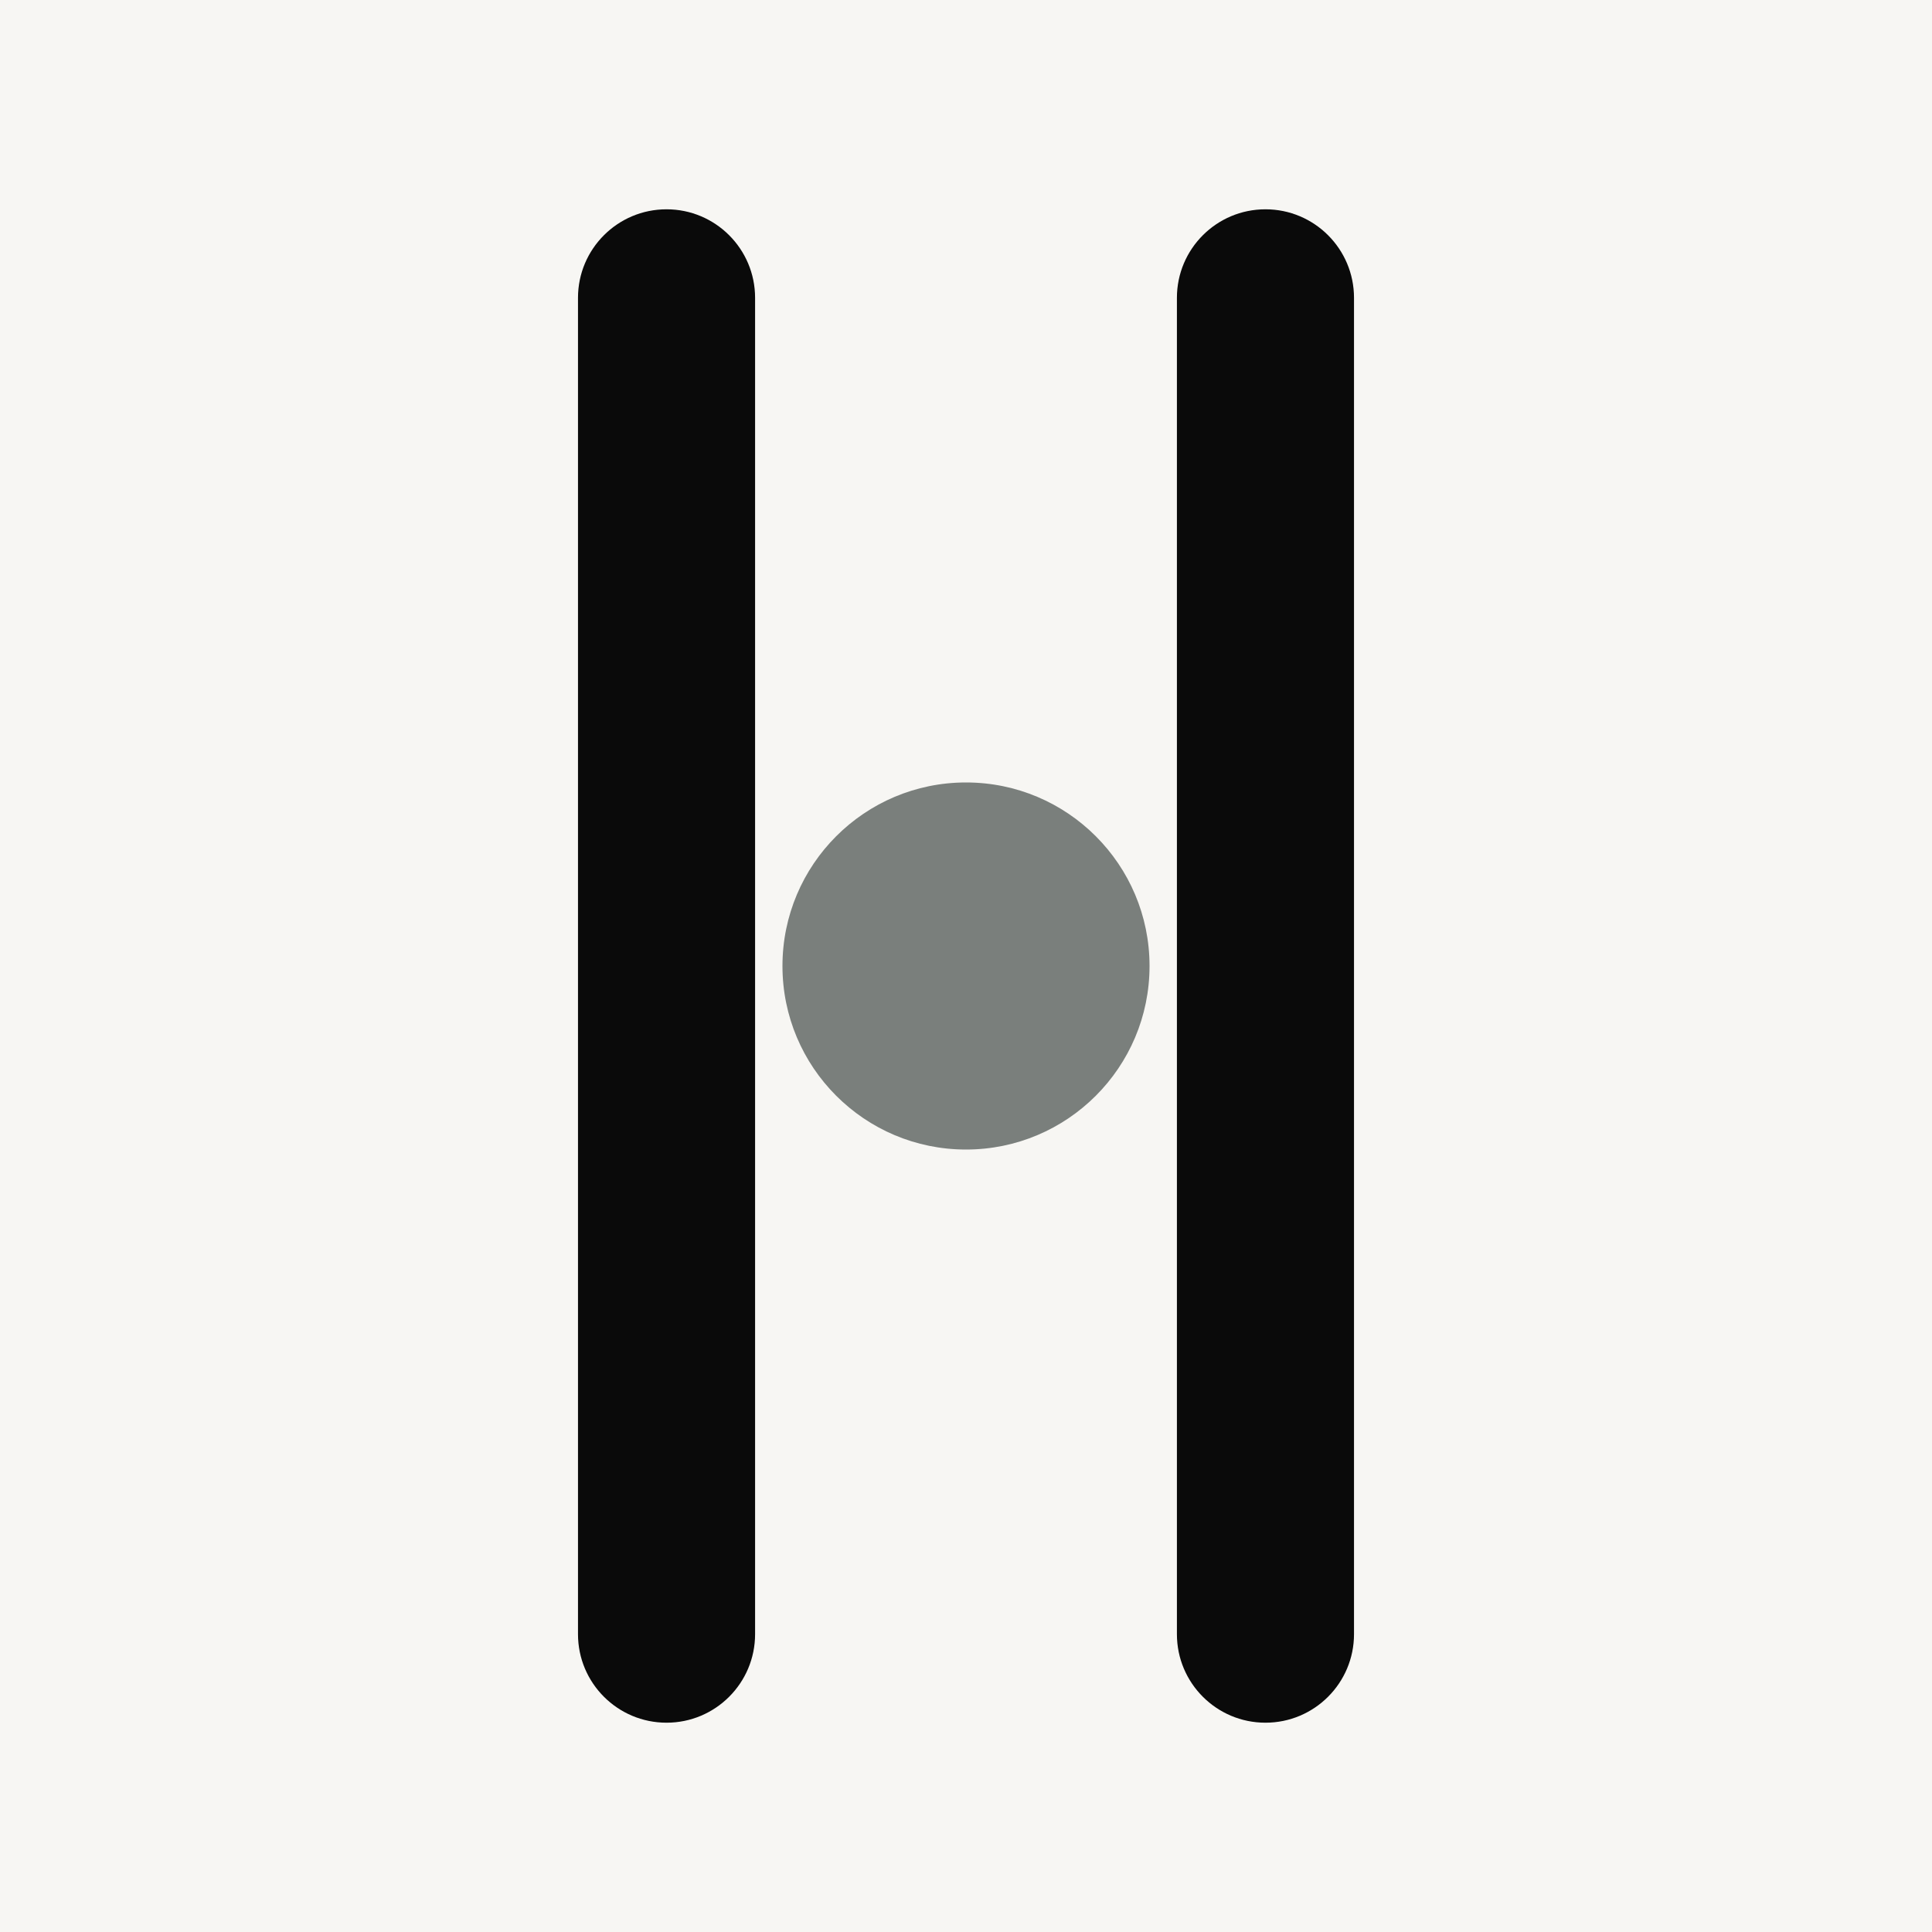
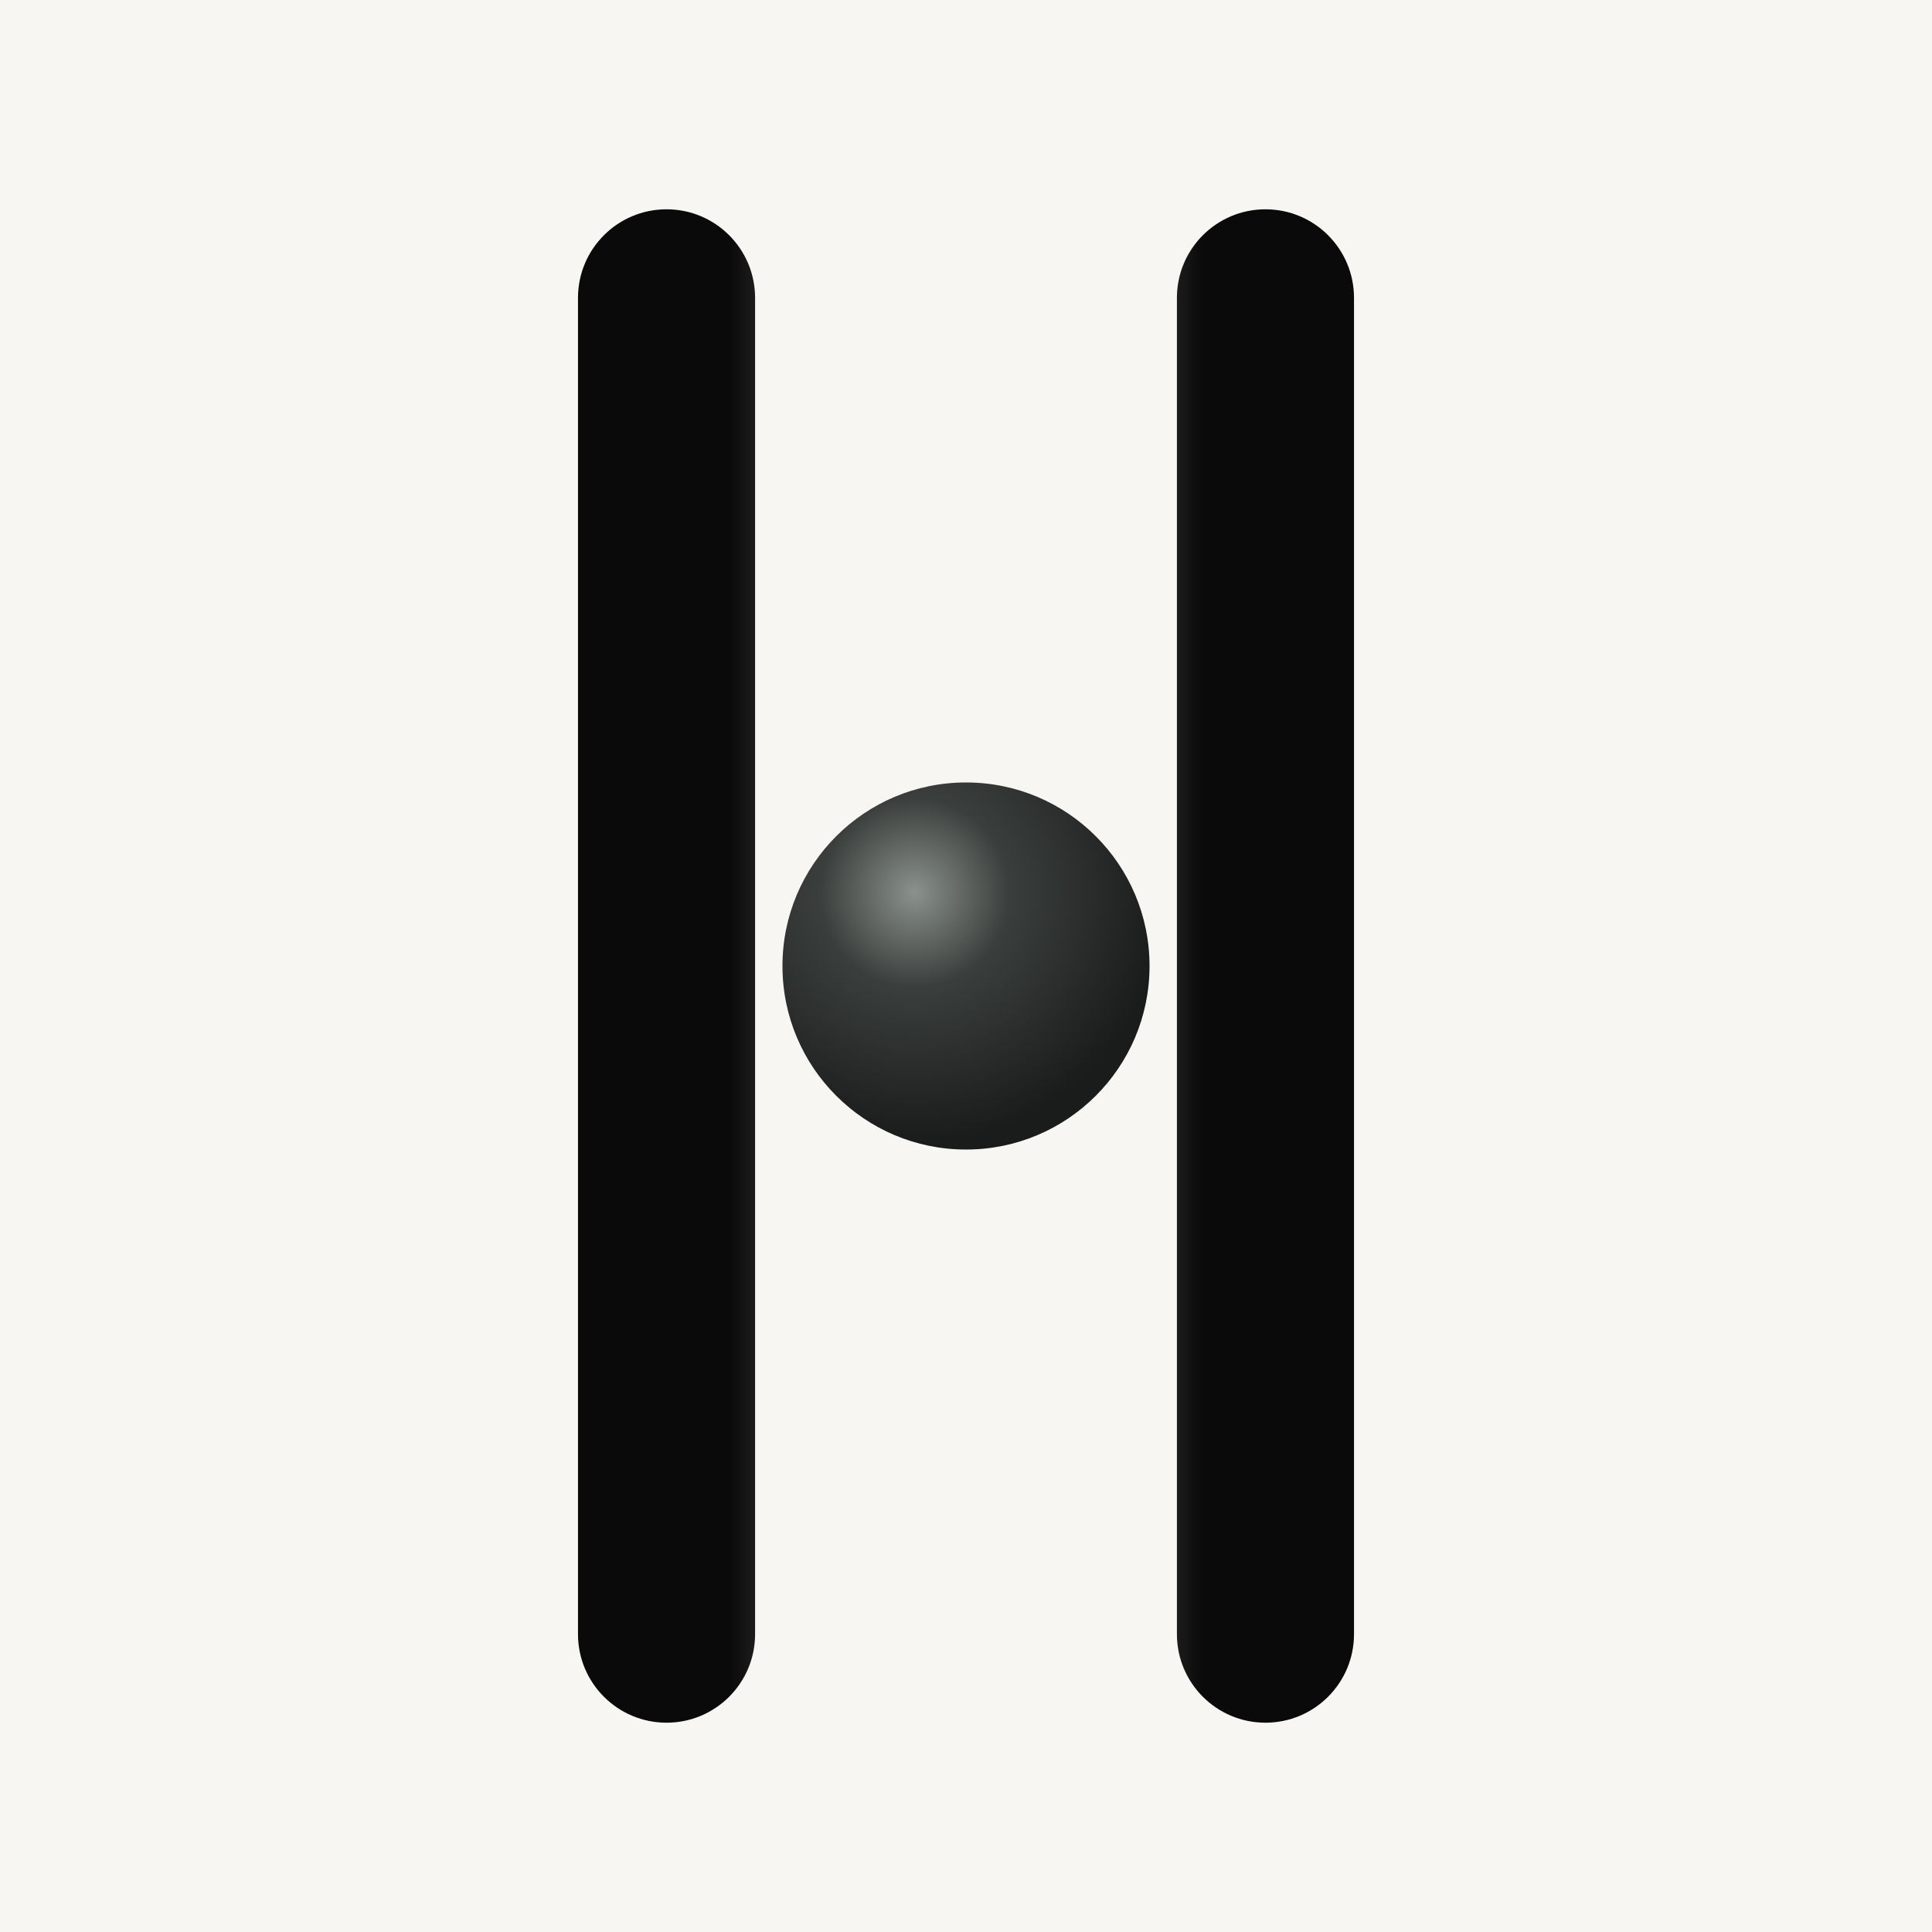
<svg xmlns="http://www.w3.org/2000/svg" viewBox="0 0 120 120" fill="none" role="img" aria-label="Waking Matter">
+   <defs>
+     <linearGradient id="fkColL" x1="35.90" y1="13.00" x2="46.90" y2="13.00" gradientUnits="userSpaceOnUse">
+       <stop offset="0" stop-color="#0A0A0A" />
+       <stop offset="0.86" stop-color="#0A0A0A" />
+       <stop offset="1" stop-color="#1C1C1C" />
+     </linearGradient>
+     <linearGradient id="fkColR" x1="73.10" y1="13.00" x2="84.10" y2="13.00" gradientUnits="userSpaceOnUse">
+       <stop offset="0" stop-color="#1C1C1C" />
+       <stop offset="0.14" stop-color="#0A0A0A" />
+       <stop offset="1" stop-color="#0A0A0A" />
+     </linearGradient>
+     <radialGradient id="fkBead" cx="36%" cy="30%" r="68%">
+       <stop offset="0" stop-color="#8B918D" />
+       <stop offset="0.38" stop-color="#3A3E3C" />
+       <stop offset="1" stop-color="#1A1C1B" />
+     </radialGradient>
+   </defs>
  <rect width="100%" height="100%" fill="#F7F6F3" />
-   <g fill="#0A0A0A">
-     <rect x="35.90" y="13.00" width="11.00" height="94.00" rx="5.50" />
-     <rect x="73.10" y="13.00" width="11.00" height="94.00" rx="5.50" />
-   </g>
-   <g fill="#7A7F7C">
-     <circle cx="60.00" cy="60.00" r="11.40" />
-   </g>
+   <rect x="35.90" y="13.00" width="11.00" height="94.00" rx="5.50" fill="url(#fkColL)" />
+   <rect x="73.10" y="13.00" width="11.00" height="94.00" rx="5.50" fill="url(#fkColR)" />
+   <circle cx="60.00" cy="60.00" r="11.40" fill="url(#fkBead)" />
</svg>
